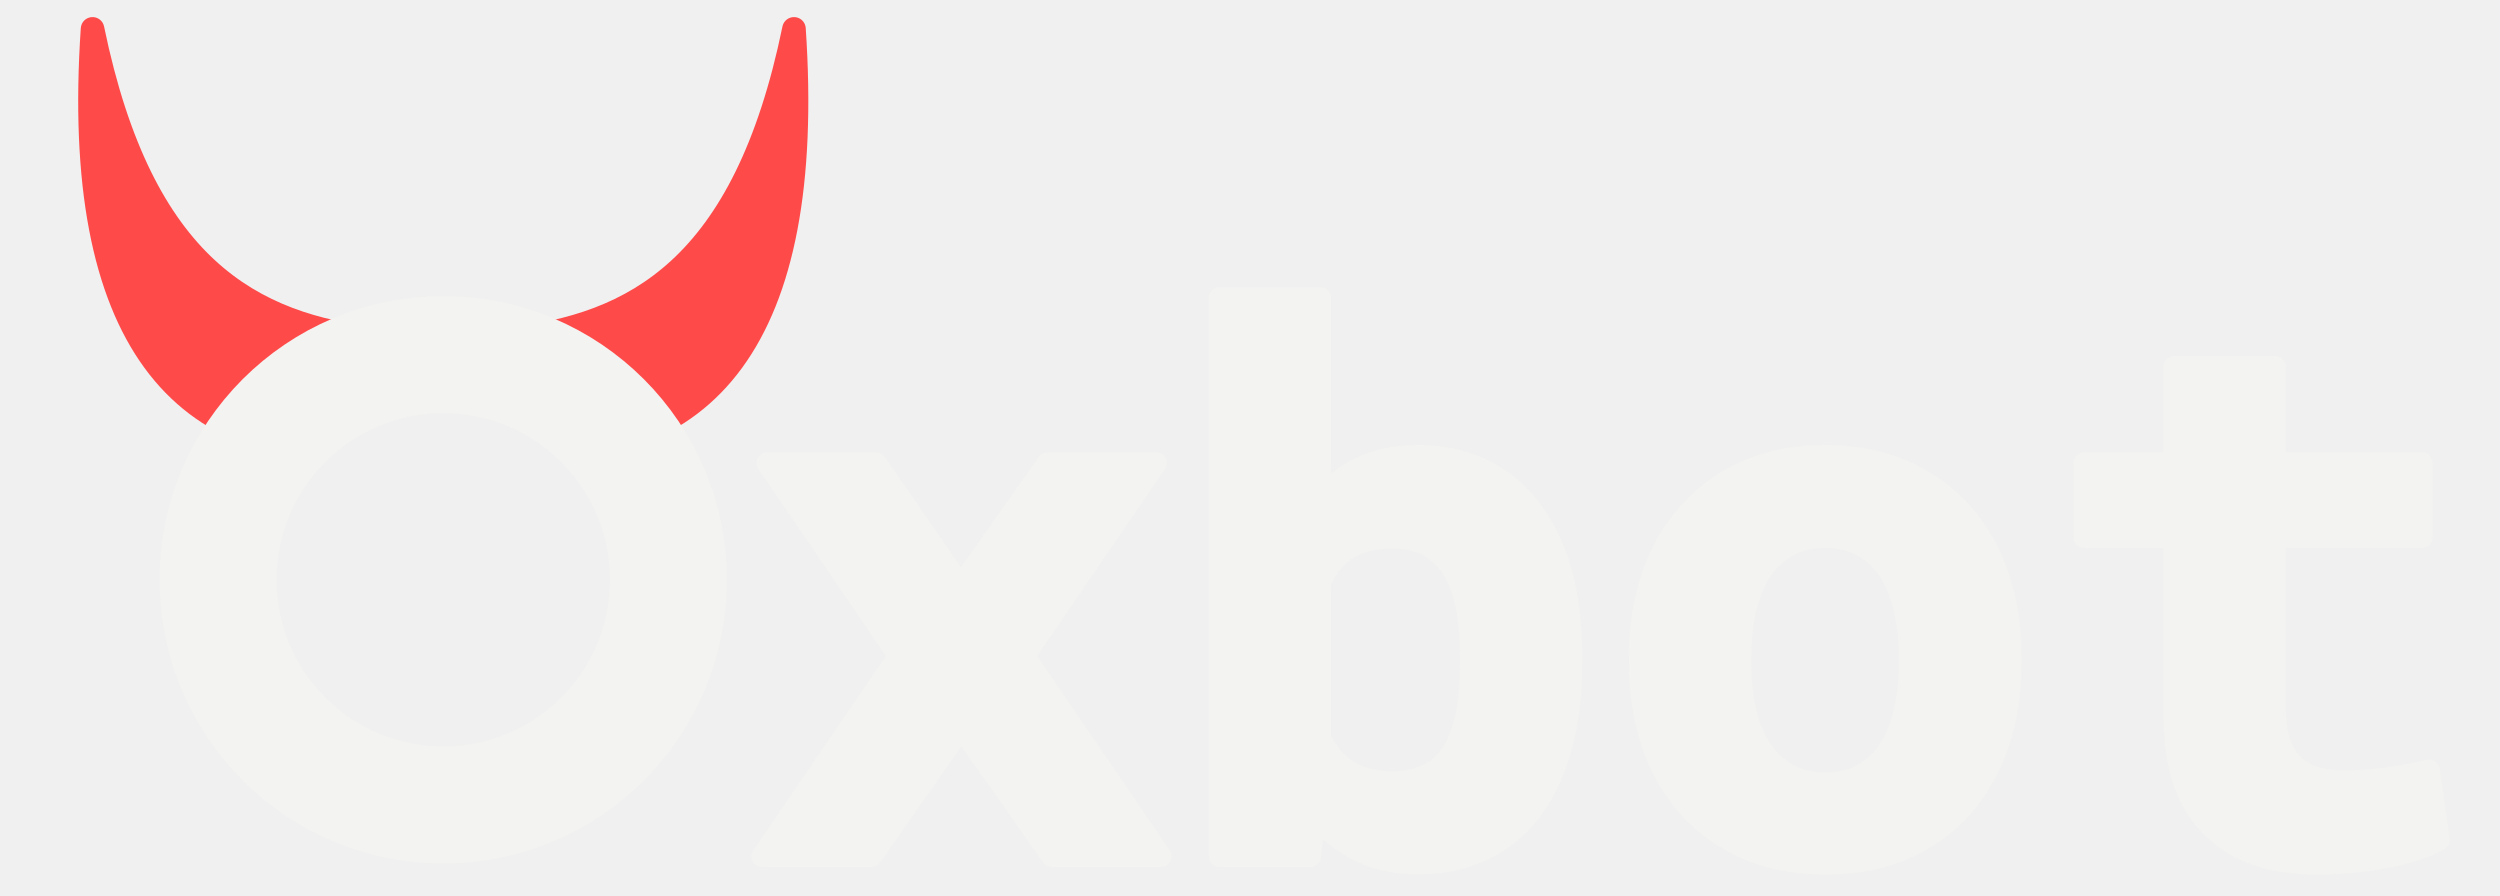
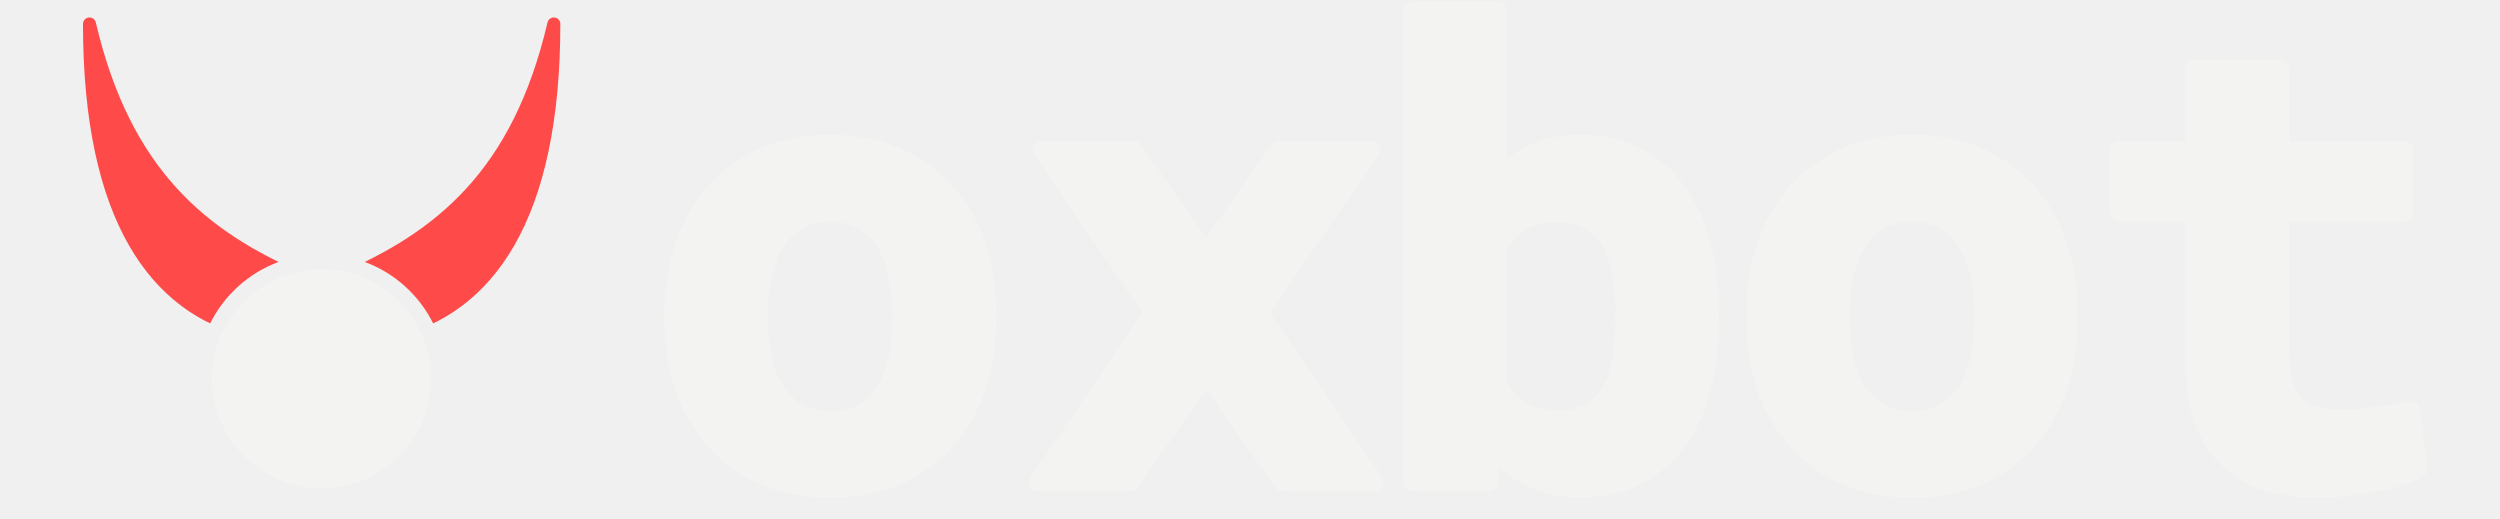
- <svg xmlns="http://www.w3.org/2000/svg" viewBox="200 385 1410 505" role="img" aria-label="oxbot">
-   <defs>
-     <mask id="oxm">
+ <svg xmlns="http://www.w3.org/2000/svg" viewBox="200 546 1669 346" role="img" aria-label="oxbot">
+   <g transform="translate(97.3 382.2) scale(0.62)">
+     <mask id="gap2">
      <rect x="-1000" y="-1000" width="4000" height="4000" fill="#fff" />
-       <circle cx="450" cy="712" r="157" fill="#000" />
+       <circle cx="512" cy="672" r="134" fill="#000" />
    </mask>
-   </defs>
-   <g mask="url(#oxm)">
-     <g transform="translate(450.0 552.0) scale(0.851) translate(-512 -502)">
-       <g transform="translate(512 640) scale(0.78) translate(-512 -640)" class="wm-red" fill="#FF4A4A" stroke="#FF4A4A" stroke-width="20" stroke-linejoin="round">
-         <path d="M458 592 C290 606 196 500 214 236 C256 440 350 488 458 500 Z" />
-         <path transform="translate(1024 0) scale(-1 1)" d="M458 592 C290 606 196 500 214 236 C256 440 350 488 458 500 Z" />
+     <g mask="url(#gap2)">
+       <g fill="#FF4A4A" stroke="#FF4A4A" stroke-width="14" stroke-linejoin="round">
+         <path d="M434 620 C334 596 262 500 262 290 C300 452 384 520 492 566 Z" />
+         <path transform="translate(1024 0) scale(-1 1)" d="M434 620 C334 596 262 500 262 290 C300 452 384 520 492 566 Z" />
      </g>
    </g>
+     <circle cx="512" cy="672" r="118" fill="#F3F3F1" />
  </g>
-   <circle class="wm-ring" cx="450" cy="712" r="127.0" fill="none" stroke="#F3F3F1" stroke-width="66" />
-   <g transform="translate(65.5 0)">
-     <path class="wm-ink" fill="#F3F3F1" stroke="#F3F3F1" stroke-width="12" stroke-linejoin="round" d="M676.5 715.4 628.5 646.1H567.2L641.4 755L564.3 868H626L676.7 795.4L727.7 868H789.3L712.2 755L786.6 646.1H725.3Z M1020.9 759.3V755Q1020.9 734.9 1017.4 717.3Q1013.8 699.6 1006.4 685.5Q1001.7 676.7 995.5 669.2Q989.4 661.7 981.8 656.4Q972.3 649.4 960.3 645.7Q948.4 642 934 642Q923.5 642 914.6 644.2Q905.7 646.3 898.1 650.6Q892.8 653.5 888.1 657.5Q883.3 661.5 879.2 666.2V553H822.2V868H873.5L876.2 844.4Q879.7 848.9 883.5 852.7Q887.4 856.5 892 859.6Q900.4 865.7 910.9 868.9Q921.5 872.1 934.4 872.1Q948.6 872.1 960.3 868.5Q972.1 864.9 981.6 858.2Q992 851 999.7 840.1Q1007.4 829.2 1012.1 815.9Q1016.4 803.8 1018.7 789.6Q1020.9 775.3 1020.9 759.3ZM963.9 755V759.3Q963.9 767.9 963.2 775.9Q962.5 783.9 960.9 790.7Q958.8 799.9 954.8 807.2Q950.8 814.5 944.5 819Q939.9 822.3 933.8 824.1Q927.6 826 920.1 826Q911.2 826 904.4 823.9Q897.5 821.9 892.4 818Q888.1 814.9 884.9 810.7Q881.7 806.5 879.2 801.3V713Q881.1 709.1 883.3 705.7Q885.6 702.3 888.3 699.6Q893.8 694.1 901.6 691.2Q909.4 688.4 919.6 688.4Q927.2 688.4 933.2 690.1Q939.1 691.8 943.8 695.3Q951 700.9 954.6 707.5Q958.2 714.2 960.5 722.6Q962.3 729.8 963.1 738Q963.9 746.2 963.9 755Z M1059.2 755V759.3Q1059.2 783.7 1066.2 804.3Q1073.2 824.9 1086.7 840.1Q1100.1 855.3 1119.6 863.8Q1139.2 872.3 1164.2 872.3Q1189.1 872.3 1208.5 863.8Q1228 855.3 1241.4 840.1Q1254.7 824.9 1261.7 804.3Q1268.6 783.7 1268.6 759.3V755Q1268.6 730.8 1261.7 710.2Q1254.7 689.6 1241.4 674.4Q1227.8 659.2 1208.3 650.6Q1188.9 642 1163.8 642Q1138.8 642 1119.4 650.6Q1100.1 659.2 1086.7 674.4Q1073.2 689.6 1066.2 710.2Q1059.2 730.8 1059.2 755ZM1116.3 759.3V755Q1116.3 741.5 1118.9 729.4Q1121.6 717.3 1127.3 708Q1133.1 698.8 1142.1 693.5Q1151.1 688.1 1163.8 688.1Q1176.8 688.1 1185.8 693.5Q1194.8 698.8 1200.5 708Q1206.1 717.3 1208.7 729.4Q1211.4 741.5 1211.4 755V759.3Q1211.4 773.3 1208.7 785.5Q1206.1 797.7 1200.5 806.7Q1194.8 815.9 1185.8 821.2Q1176.8 826.6 1164.2 826.6Q1151.3 826.6 1142.2 821.2Q1133.1 815.9 1127.3 806.7Q1121.6 797.7 1118.9 785.5Q1116.3 773.3 1116.3 759.3Z M1417.7 591.8H1360.7V646.1H1310V688.1H1360.7V789Q1360.7 811 1366.4 826.7Q1372.1 842.4 1382.8 852.4Q1393.3 862.7 1408.1 867.5Q1423 872.3 1441.3 872.3Q1450.7 872.3 1460.4 871.4Q1470.2 870.5 1479.2 868.8Q1488.2 867.2 1496.2 864.6Q1504.2 862.1 1510.2 858.6L1504.6 819.4Q1500.7 820.4 1495.3 821.4Q1489.9 822.5 1483.7 823.3Q1477.3 824.3 1470.5 824.9Q1463.6 825.5 1457 825.5Q1448 825.5 1440.7 823.5Q1433.5 821.4 1428.3 816.5Q1423.2 811.8 1420.4 803.7Q1417.7 795.6 1417.7 783.5V688.1H1500.5V646.1H1417.7Z" />
+   <g transform="translate(328.5 0)">
+     <path fill="#F3F3F1" stroke="#F3F3F1" stroke-width="12" stroke-linejoin="round" d="M321.1 755V759.3Q321.1 783.7 328.1 804.3Q335.1 824.9 348.6 840.1Q361.9 855.3 381.5 863.8Q401.1 872.3 426.1 872.3Q450.9 872.3 470.4 863.8Q489.9 855.3 503.2 840.1Q516.6 824.9 523.5 804.3Q530.5 783.7 530.5 759.3V755Q530.5 730.8 523.5 710.2Q516.6 689.6 503.2 674.4Q489.7 659.2 470.2 650.6Q450.7 642 425.7 642Q400.7 642 381.3 650.6Q361.9 659.2 348.6 674.4Q335.1 689.6 328.1 710.2Q321.1 730.8 321.1 755ZM378.1 759.3V755Q378.1 741.5 380.8 729.4Q383.5 717.3 389.2 708Q395 698.8 404 693.5Q413 688.1 425.7 688.1Q438.6 688.1 447.7 693.5Q456.7 698.8 462.4 708Q468 717.3 470.6 729.4Q473.3 741.5 473.3 755V759.3Q473.3 773.3 470.6 785.5Q468 797.7 462.4 806.7Q456.7 815.9 447.7 821.2Q438.6 826.6 426.1 826.6Q413.2 826.6 404.1 821.2Q395 815.9 389.2 806.7Q383.5 797.7 380.8 785.5Q378.1 773.3 378.1 759.3Z" />
+     <path transform="translate(-159.9 0)" fill="#F3F3F1" stroke="#F3F3F1" stroke-width="12" stroke-linejoin="round" d="M836.4 715.4 788.4 646.1H727.1L801.4 755L724.3 868H786L836.6 795.4L887.7 868H949.2L872.1 755L946.6 646.1H885.2Z M1172.9 759.3V755Q1172.9 734.9 1169.3 717.3Q1165.7 699.6 1158.3 685.5Q1153.6 676.7 1147.5 669.2Q1141.3 661.7 1133.7 656.4Q1124.3 649.4 1112.3 645.7Q1100.3 642 1086 642Q1075.5 642 1066.6 644.2Q1057.7 646.3 1050.1 650.6Q1044.7 653.5 1040 657.5Q1035.3 661.5 1031.2 666.2V553H974.2V868H1025.5L1028.1 844.4Q1031.6 848.9 1035.5 852.7Q1039.4 856.5 1043.9 859.6Q1052.3 865.7 1062.9 868.9Q1073.4 872.1 1086.4 872.1Q1100.5 872.1 1112.3 868.5Q1124.1 864.9 1133.5 858.2Q1144 851 1151.7 840.1Q1159.4 829.2 1164.1 815.9Q1168.4 803.8 1170.7 789.6Q1172.9 775.3 1172.9 759.3ZM1115.9 755V759.3Q1115.9 767.9 1115.2 775.9Q1114.5 783.9 1112.8 790.7Q1110.8 799.9 1106.8 807.2Q1102.8 814.5 1096.4 819Q1091.9 822.3 1085.8 824.1Q1079.6 826 1072 826Q1063.2 826 1056.3 823.9Q1049.5 821.9 1044.3 818Q1040 814.9 1036.8 810.7Q1033.7 806.5 1031.2 801.3V713Q1033 709.1 1035.3 705.7Q1037.6 702.3 1040.2 699.6Q1045.8 694.1 1053.6 691.2Q1061.3 688.4 1071.6 688.4Q1079.2 688.4 1085.1 690.1Q1091.1 691.8 1095.8 695.3Q1103 700.9 1106.6 707.5Q1110.2 714.2 1112.4 722.6Q1114.3 729.8 1115.1 738Q1115.9 746.2 1115.9 755Z M1203.2 755V759.3Q1203.2 783.7 1210.2 804.3Q1217.2 824.9 1230.7 840.1Q1244 855.3 1263.6 863.8Q1283.2 872.3 1308.2 872.3Q1333 872.3 1352.5 863.8Q1372 855.3 1385.3 840.1Q1398.6 824.9 1405.6 804.3Q1412.6 783.7 1412.6 759.3V755Q1412.6 730.8 1405.6 710.2Q1398.6 689.6 1385.3 674.4Q1371.8 659.2 1352.3 650.6Q1332.8 642 1307.8 642Q1282.8 642 1263.4 650.6Q1244 659.2 1230.7 674.4Q1217.2 689.6 1210.2 710.2Q1203.2 730.8 1203.2 755ZM1260.2 759.3V755Q1260.2 741.5 1262.9 729.4Q1265.5 717.3 1271.3 708Q1277 698.8 1286.1 693.5Q1295.1 688.1 1307.8 688.1Q1320.7 688.1 1329.7 693.5Q1338.8 698.8 1344.5 708Q1350 717.3 1352.7 729.4Q1355.4 741.5 1355.4 755V759.3Q1355.4 773.3 1352.7 785.5Q1350 797.7 1344.5 806.7Q1338.8 815.9 1329.7 821.2Q1320.7 826.6 1308.2 826.6Q1295.3 826.6 1286.2 821.2Q1277 815.9 1271.3 806.7Q1265.5 797.7 1262.9 785.5Q1260.2 773.3 1260.2 759.3Z M1553.6 591.8H1496.6V646.1H1446V688.1H1496.6V789Q1496.6 811 1502.4 826.7Q1508.1 842.4 1518.8 852.4Q1529.2 862.7 1544.1 867.5Q1559 872.3 1577.2 872.3Q1586.6 872.3 1596.4 871.4Q1606.1 870.5 1615.2 868.8Q1624.2 867.2 1632.2 864.6Q1640.2 862.1 1646.1 858.6L1640.6 819.4Q1636.7 820.4 1631.3 821.4Q1625.8 822.5 1619.7 823.3Q1613.3 824.3 1606.4 824.9Q1599.6 825.5 1593 825.5Q1584 825.5 1576.7 823.5Q1569.4 821.4 1564.3 816.5Q1559.2 811.8 1556.4 803.7Q1553.6 795.6 1553.6 783.5V688.1H1636.5V646.1H1553.6Z" />
  </g>
</svg>
